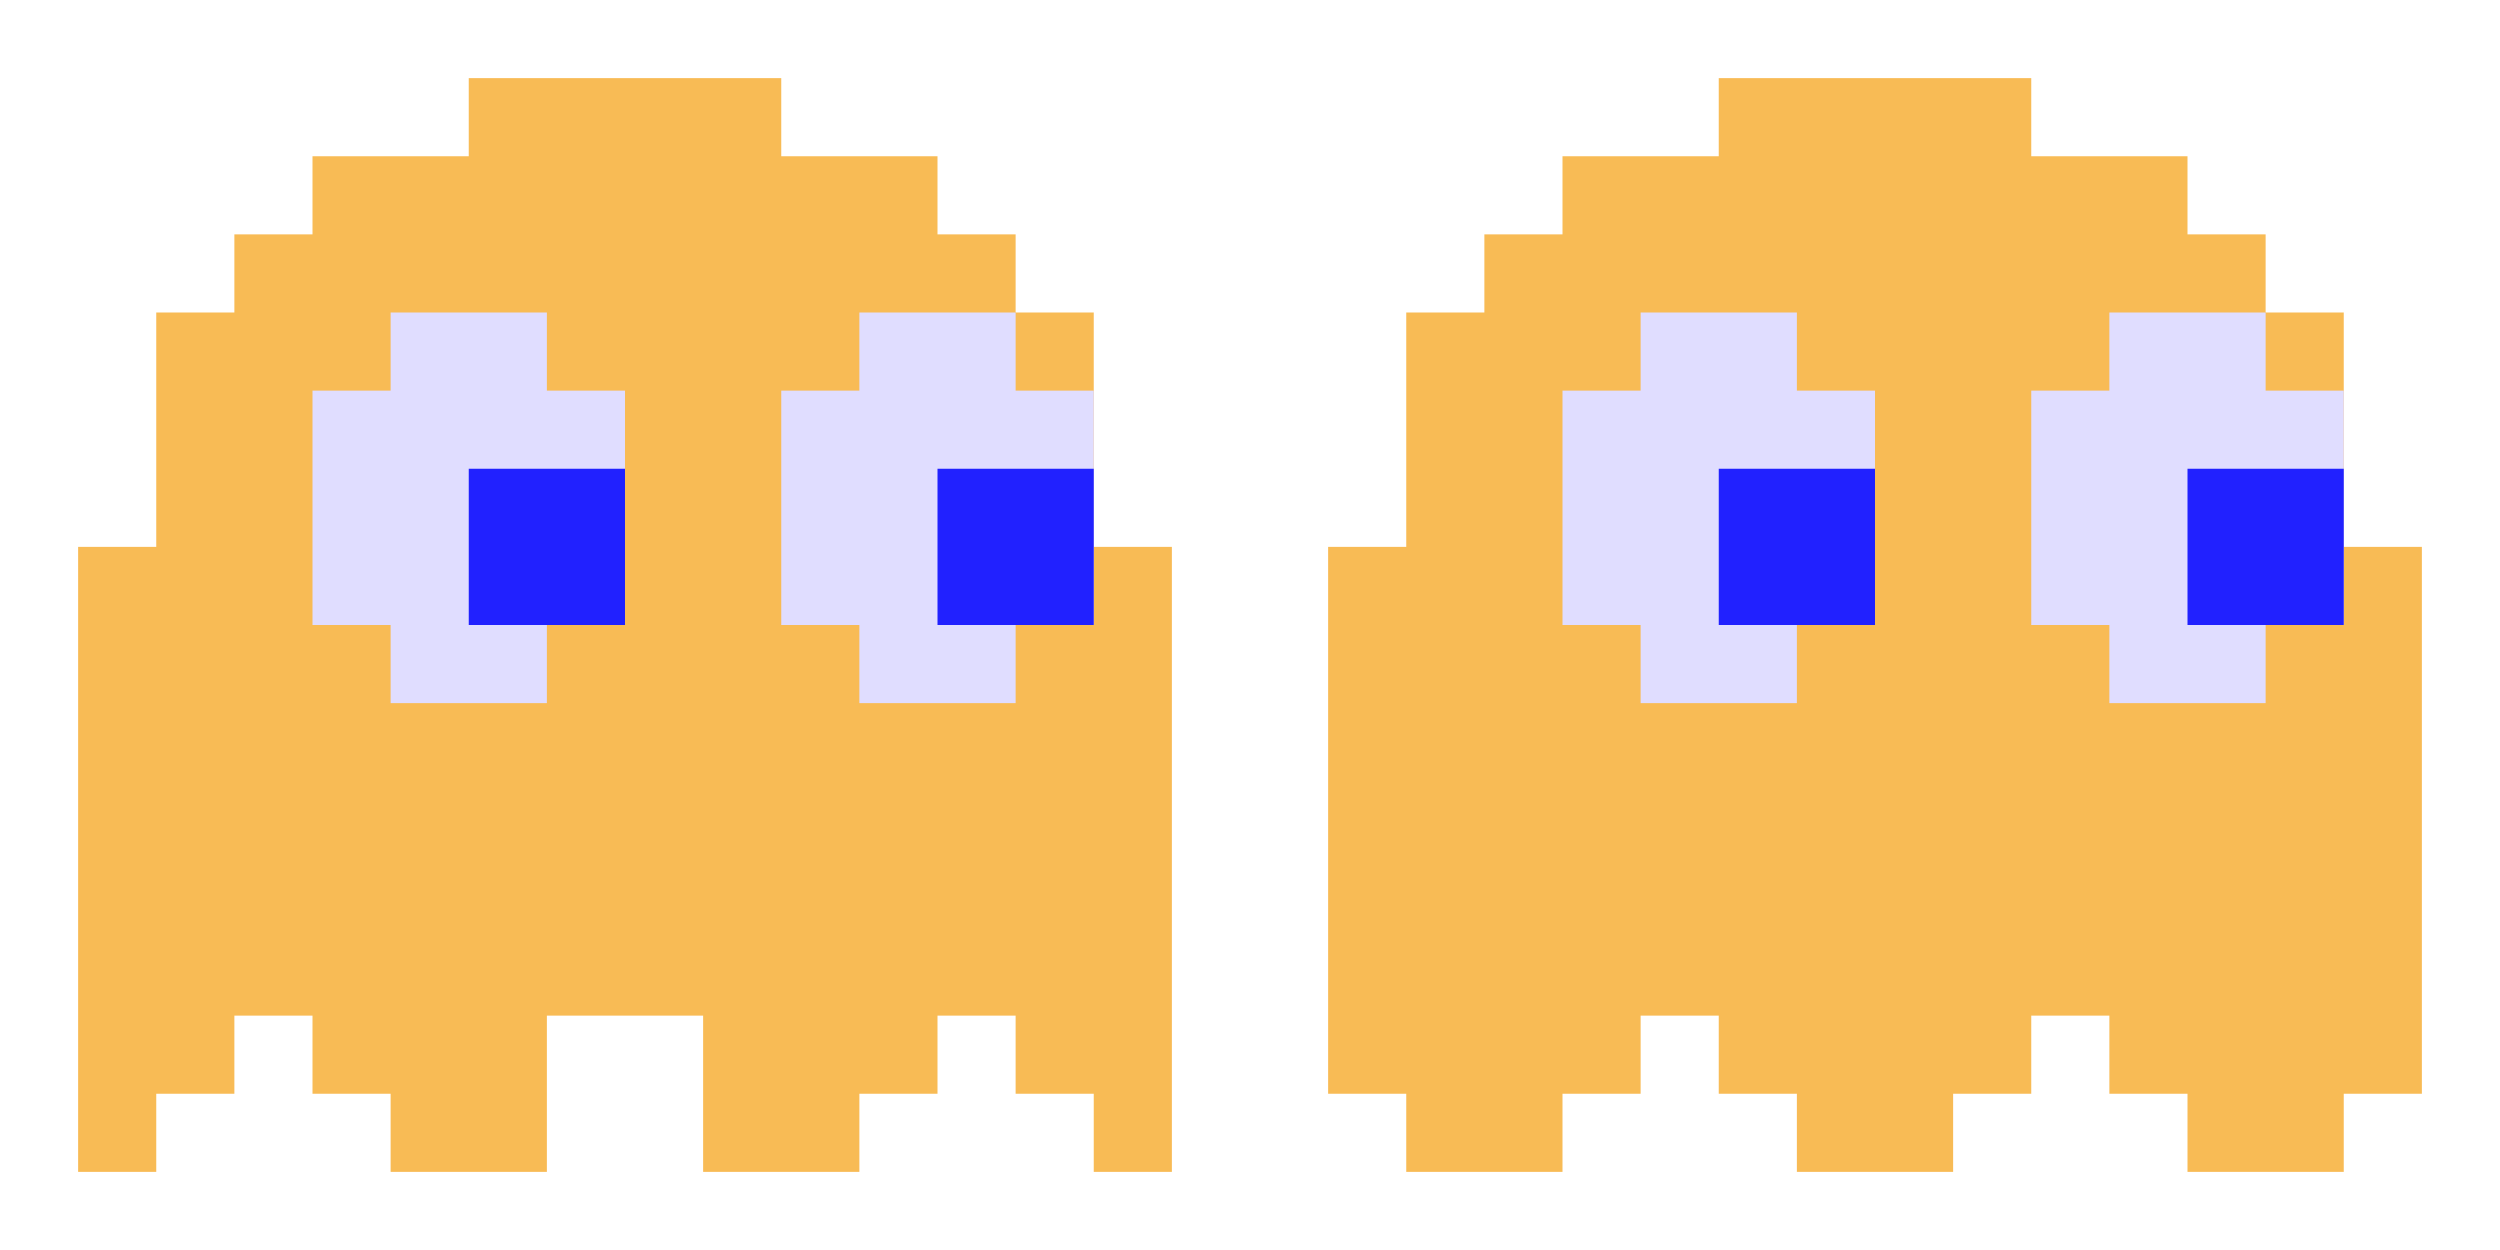
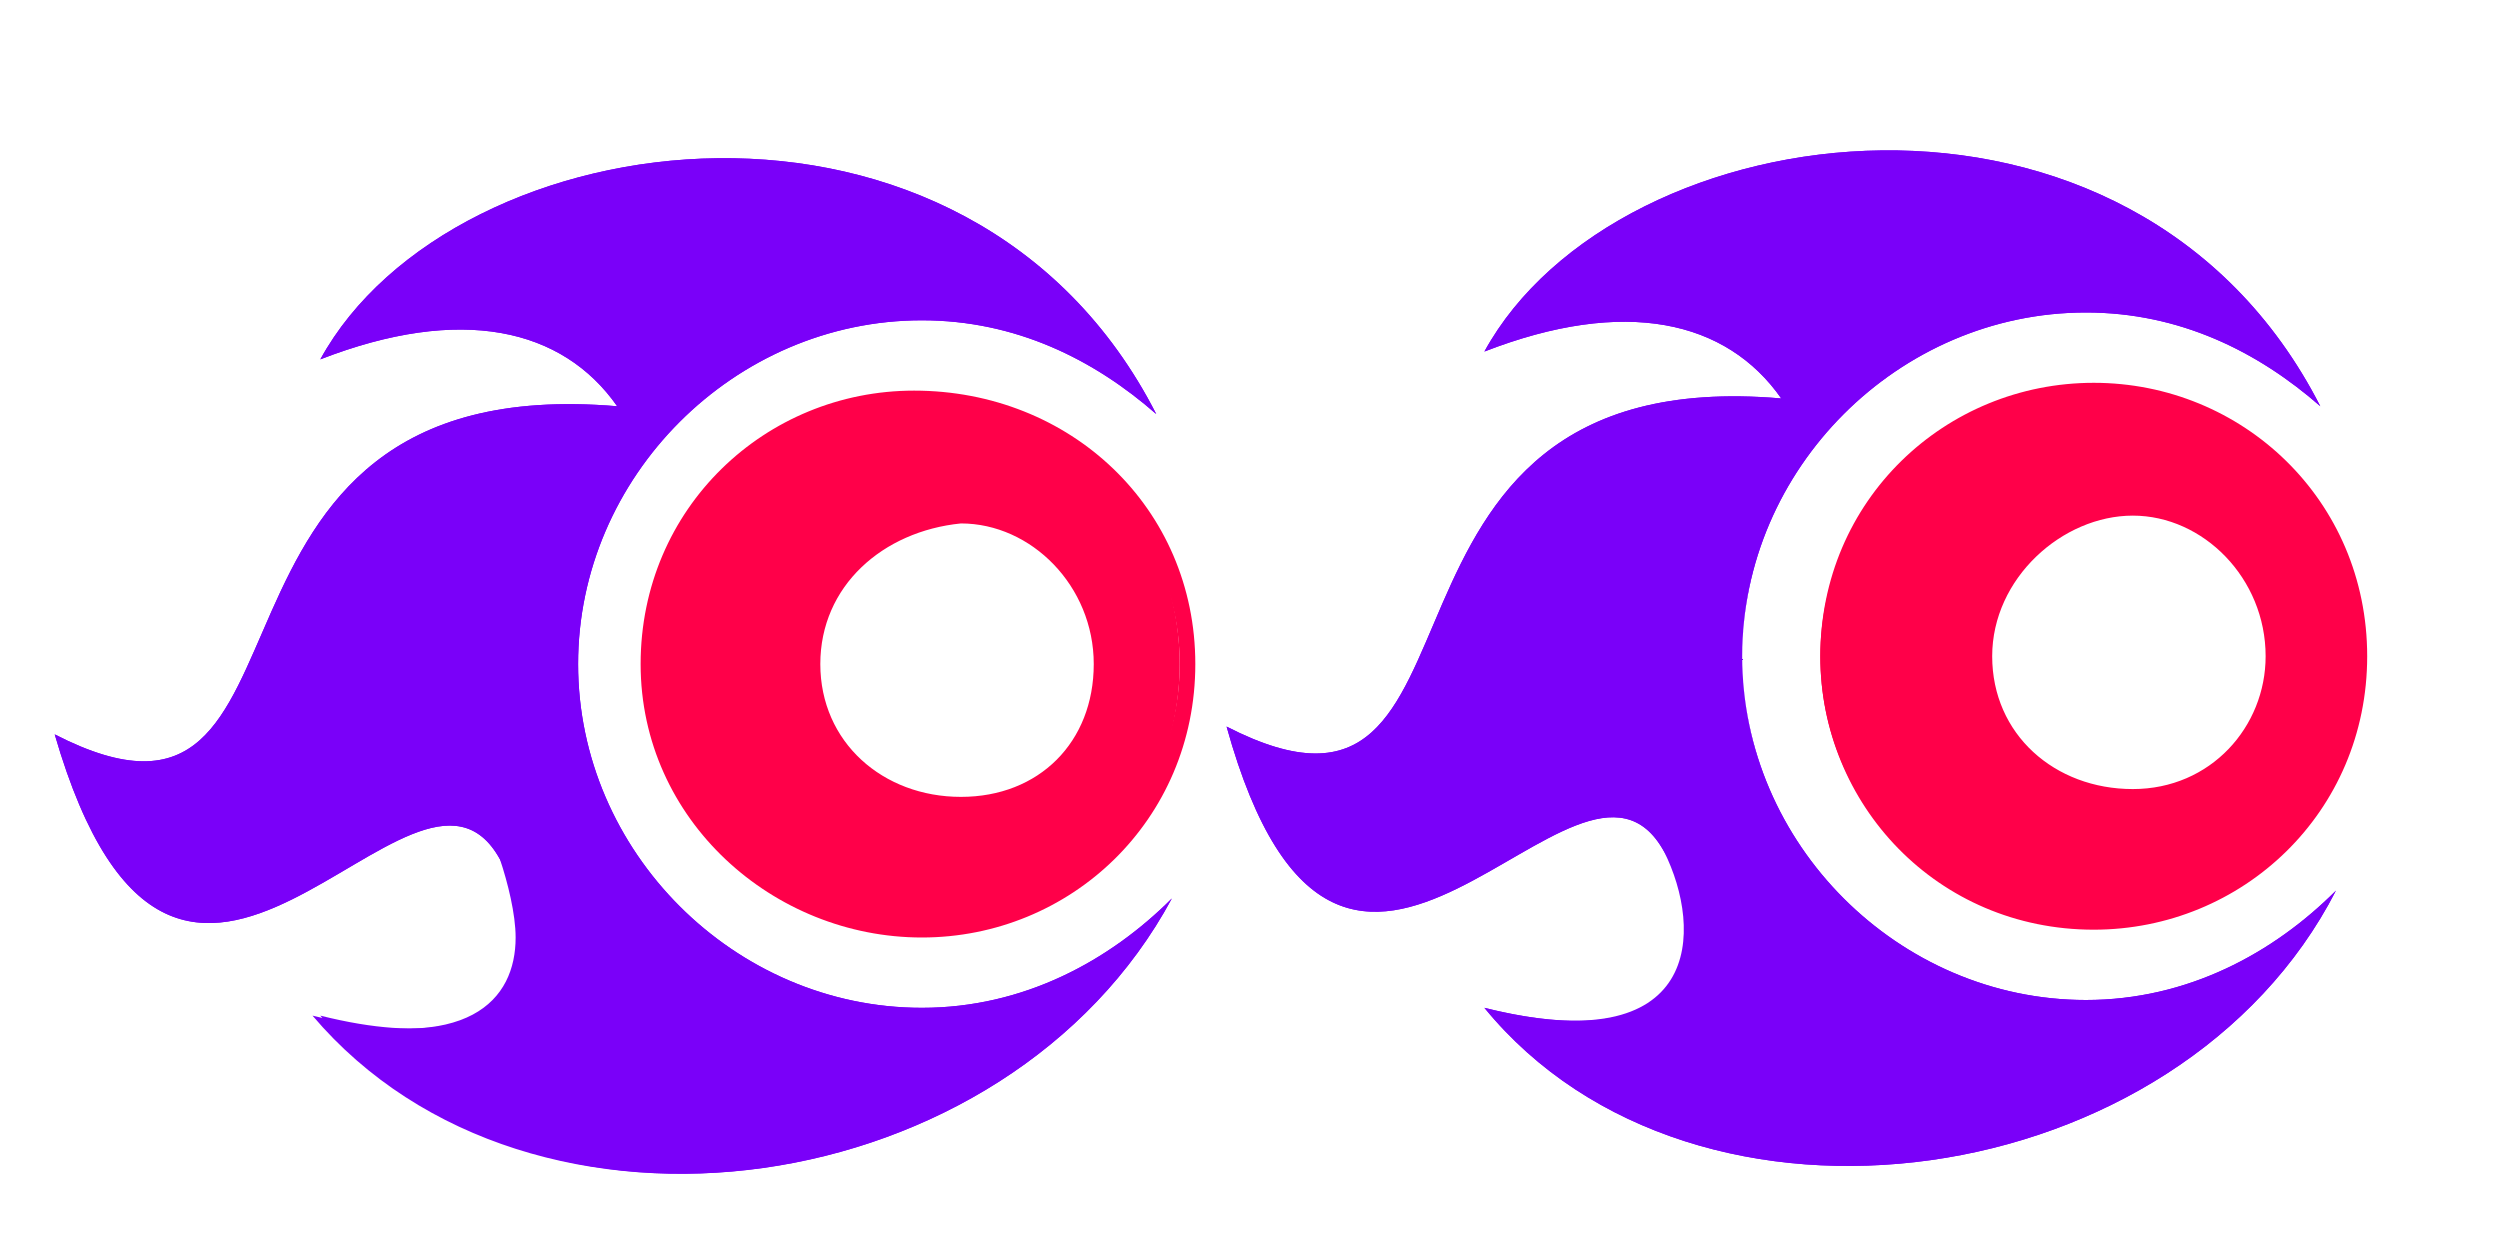
- <svg xmlns="http://www.w3.org/2000/svg" width="32" height="16" viewBox="0 0 32 16" fill="none">
-   <path d="M3 3V4H2V7H1V15H2V14H3V13H4V14H5V15H7V13H9V15H11V14H12V13H13V14H14V15H15V7H14V4H13V3H12V2H10V1H6V2H5H4V3H3Z" fill="#F8BB55" />
-   <path d="M5 8V9H7V8H8V5H7V4H5V5H4V8H5Z" fill="#E0DDFF" />
-   <path d="M6 8V6H8V8H6Z" fill="#2121FF" />
-   <path d="M11 8V9H13V8H14V5H13V4H11V5H10V8H11Z" fill="#E0DDFF" />
-   <path d="M12 8V6H14V8H12Z" fill="#2121FF" />
-   <path d="M19 3V4H18V7H17V14H18V15H20V14H21V13H22V14H23V15H25V14H26V13H27V14H28V15H30V14H31V7H30V4H29V3H28V2H26V1H22V2H21H20V3H19Z" fill="#F8BB55" />
-   <path d="M21 8V9H23V8H24V5H23V4H21V5H20V8H21Z" fill="#E0DDFF" />
-   <path d="M22 8V6H24V8H22Z" fill="#2121FF" />
-   <path d="M27 8V9H29V8H30V5H29V4H27V5H26V8H27Z" fill="#E0DDFF" />
-   <path d="M28 8V6H30V8H28Z" fill="#2121FF" />
+ <svg xmlns="http://www.w3.org/2000/svg" version="1.1" id="Calque_1" x="0px" y="0px" viewBox="0 0 32 16" style="enable-background:new 0 0 32 16;" xml:space="preserve">
+   <style type="text/css">
+ 	.st0{display:none;fill:#FF0000;}
+ 	.st1{display:none;fill:#E0DDFF;}
+ 	.st2{display:none;fill:#2121FF;}
+ 	.st3{fill:#7A00F9;}
+ 	.st4{fill:#FF0049;}
+ </style>
+   <path class="st0" d="M3,3v1H2v3H1v8h1v-1h1v-1h1v1h1v1h2v-2h2v2h2v-1h1v-1h1v1h1v1h1V7h-1V4h-1V3h-1V2h-2V1H6v1H5H4v1H3z" />
+   <path class="st1" d="M8,5v1h2v2H9v1h2V8h1V5h-1V4H9v1H8z" />
+   <path class="st2" d="M8,6v2h2V6H8z" />
+   <path class="st1" d="M2,5v1h2v2H3v1h2V8h1V5H5V4H3v1H2z" />
+   <path class="st2" d="M2,6v2h2V6H2z" />
+   <path class="st0" d="M19,3v1h-1v3h-1v7h1v1h2v-1h1v-1h1v1h1v1h2v-1h1v-1h1v1h1v1h2v-1h1V7h-1V4h-1V3h-1V2h-2V1h-4v1h-1h-1v1H19z" />
+   <path class="st1" d="M24,5v1h2v2h-1v1h2V8h1V5h-1V4h-2v1H24z" />
+   <path class="st2" d="M24,6v2h2V6H24z" />
+   <path class="st1" d="M18,5v1h2v2h-1v1h2V8h1V5h-1V4h-2v1H18z" />
+   <path class="st2" d="M18,6v2h2V6H18z" />
+   <g>
+     <path class="st3" d="M0.7,9.4C2.3,14.9,5.3,9,6.4,11c0.5,1,0.5,2.7-2.3,2c2.7,3.3,8.8,2.4,10.9-1.5c-0.8,0.8-1.9,1.4-3.2,1.4   c-2.4,0-4.4-2-4.4-4.4s2-4.4,4.4-4.4c1.2,0,2.2,0.5,3,1.2c-2.4-4.7-9-3.8-10.7-0.7c1.8-0.7,3.1-0.4,3.8,0.6C2,4.7,4.4,11.3,0.7,9.4   L0.7,9.4z" />
+     <path class="st3" d="M1.1,9.9c0.5,0.1,0.9,0.2,1.2,0C2.9,9.7,3.2,9,3.6,8.2C4.2,6.8,4.9,5.1,8,5.4h0.4c-0.7,0.8-1.1,1.9-1.1,3   c0,2.5,2.1,4.6,4.6,4.6c0.7,0,1.5-0.2,2.1-0.5c-1.1,1.2-2.7,2-4.5,2.1c-1.9,0.3-3.6-0.2-4.8-1.2c0.8,0.1,1.3,0,1.7-0.3   c0.3-0.2,0.5-0.6,0.5-1.1c0-0.4-0.1-0.7-0.3-1.1c-0.2-0.3-0.4-0.5-0.6-0.5c-0.5-0.2-1.1,0.1-1.7,0.5c-0.7,0.4-1.4,0.8-2,0.6   C1.8,11.3,1.4,10.8,1.1,9.9z M4.7,4.2c1-1.2,2.7-1.9,4.6-1.9s3.5,0.8,4.6,2.1c-0.7-0.3-1.4-0.5-2.1-0.5c-1.3,0-2.5,0.6-3.4,1.5   L8.2,5.1C7.4,4.1,6.1,3.8,4.7,4.2L4.7,4.2z M0.7,9.4C2.3,14.9,5.3,9,6.4,11c0.1,0.3,0.2,0.7,0.2,1c0,0.8-0.6,1.5-2.6,1   c2.8,3.3,8.9,2.4,11-1.5c-0.8,0.8-1.9,1.4-3.2,1.4c-2.4,0-4.4-2-4.4-4.4s2-4.4,4.4-4.4c1.2,0,2.2,0.5,3,1.2   c-2.4-4.7-9-3.8-10.7-0.7c1.8-0.7,3.1-0.4,3.8,0.6C2,4.7,4.4,11.3,0.7,9.4L0.7,9.4z" />
+     <path class="st4" d="M8.3,8.5c0,1.9,1.5,3.4,3.4,3.4s3.4-1.5,3.4-3.4s-1.5-3.4-3.4-3.4C9.9,5.1,8.3,6.6,8.3,8.5z M14.1,8.5   c0,1-0.8,1.9-1.9,1.9c-1,0-1.9-0.8-1.9-1.9c0-1,0.8-1.9,1.9-1.9S14.1,7.5,14.1,8.5z" />
+     <path class="st4" d="M15.3,8.5c0,2-1.6,3.5-3.5,3.5s-3.6-1.5-3.6-3.5S9.8,5,11.7,5C13.7,5,15.3,6.5,15.3,8.5z M8.5,8.5   c0,1.8,1.5,3.3,3.3,3.3s3.3-1.5,3.3-3.3s-1.5-3.3-3.3-3.3C9.9,5.2,8.5,6.7,8.5,8.5z M14.2,8.5c0,1.1-0.9,2-2,2s-2-0.9-2-2   s0.9-2,2-2S14.2,7.4,14.2,8.5z M10.5,8.5c0,1,0.8,1.7,1.8,1.7S14,9.5,14,8.5s-0.8-1.8-1.7-1.8C11.3,6.8,10.5,7.5,10.5,8.5z" />
+   </g>
+   <g>
+     <path class="st3" d="M15.7,9.3c1.5,5.4,4.5-0.4,5.6,1.6c0.5,1,0.5,2.7-2.3,2c2.7,3.3,8.9,2.4,10.9-1.5c-0.8,0.8-1.9,1.4-3.2,1.4   c-2.4,0-4.4-2-4.4-4.4s2-4.4,4.4-4.4c1.2,0,2.2,0.5,3,1.2c-2.4-4.7-9-3.8-10.7-0.7c1.8-0.7,3.1-0.4,3.8,0.6   C17,4.6,19.4,11.2,15.7,9.3L15.7,9.3z" />
+     <path class="st3" d="M16.1,9.8c0.5,0.2,0.8,0.2,1.2,0.1c0.6-0.2,0.9-0.9,1.3-1.7c0.6-1.4,1.3-3.1,4.4-2.8h0.4   c-0.7,0.8-1.1,1.9-1.1,3c0,2.5,2.1,4.6,4.6,4.6c0.7,0,1.5-0.2,2.1-0.5c-1.1,1.2-2.7,2-4.5,2.1c-1.8,0.2-3.5-0.3-4.7-1.4   c0.7,0.1,1.3,0,1.7-0.3c0.3-0.2,0.5-0.6,0.5-1.1c0-0.4-0.1-0.7-0.3-1.1c-0.2-0.3-0.4-0.5-0.6-0.5c-0.5-0.1-1.1,0.2-1.7,0.6   c-0.7,0.4-1.4,0.8-2,0.6C16.8,11.2,16.4,10.7,16.1,9.8z M19.7,4.1c1-1.2,2.7-1.9,4.6-1.9s3.5,0.8,4.6,2.1c-0.7-0.3-1.4-0.5-2.1-0.5   c-1.3,0-2.5,0.6-3.4,1.5L23.2,5C22.4,4,21.1,3.7,19.7,4.1L19.7,4.1z M15.7,9.3c1.5,5.4,4.5-0.4,5.6,1.6c0.2,0.3,0.3,0.7,0.3,1   c0,0.8-0.6,1.5-2.6,1c2.7,3.3,8.9,2.4,10.9-1.5c-0.8,0.8-1.9,1.4-3.2,1.4c-2.4,0-4.4-2-4.4-4.4s2-4.4,4.4-4.4c1.2,0,2.2,0.5,3,1.2   c-2.4-4.7-9-3.8-10.7-0.7c1.8-0.7,3.1-0.4,3.8,0.6C17,4.6,19.4,11.2,15.7,9.3L15.7,9.3z" />
+     <path class="st4" d="M23.3,8.4c0,1.9,1.5,3.4,3.4,3.4s3.4-1.5,3.4-3.4S28.6,5,26.7,5C24.9,5,23.3,6.5,23.3,8.4z M29.1,8.4   c0,1-0.8,1.9-1.9,1.9c-1,0-1.9-0.8-1.9-1.9c0-1,0.8-1.9,1.9-1.9C28.3,6.5,29.1,7.4,29.1,8.4z" />
+     <path class="st4" d="M30.3,8.4c0,2-1.6,3.5-3.5,3.5c-2,0-3.5-1.6-3.5-3.5c0-2,1.6-3.5,3.5-3.5S30.3,6.4,30.3,8.4z M23.4,8.4   c0,1.8,1.5,3.3,3.3,3.3c1.8,0,3.3-1.5,3.3-3.3s-1.5-3.3-3.3-3.3C24.9,5.1,23.4,6.6,23.4,8.4z M29.2,8.4c0,1.1-0.9,2-2,2s-2-0.9-2-2   s0.9-2,2-2S29.2,7.3,29.2,8.4z M25.5,8.4c0,1,0.8,1.7,1.8,1.7S29,9.3,29,8.4c0-1-0.8-1.8-1.7-1.8S25.5,7.4,25.5,8.4z" />
+   </g>
</svg>
